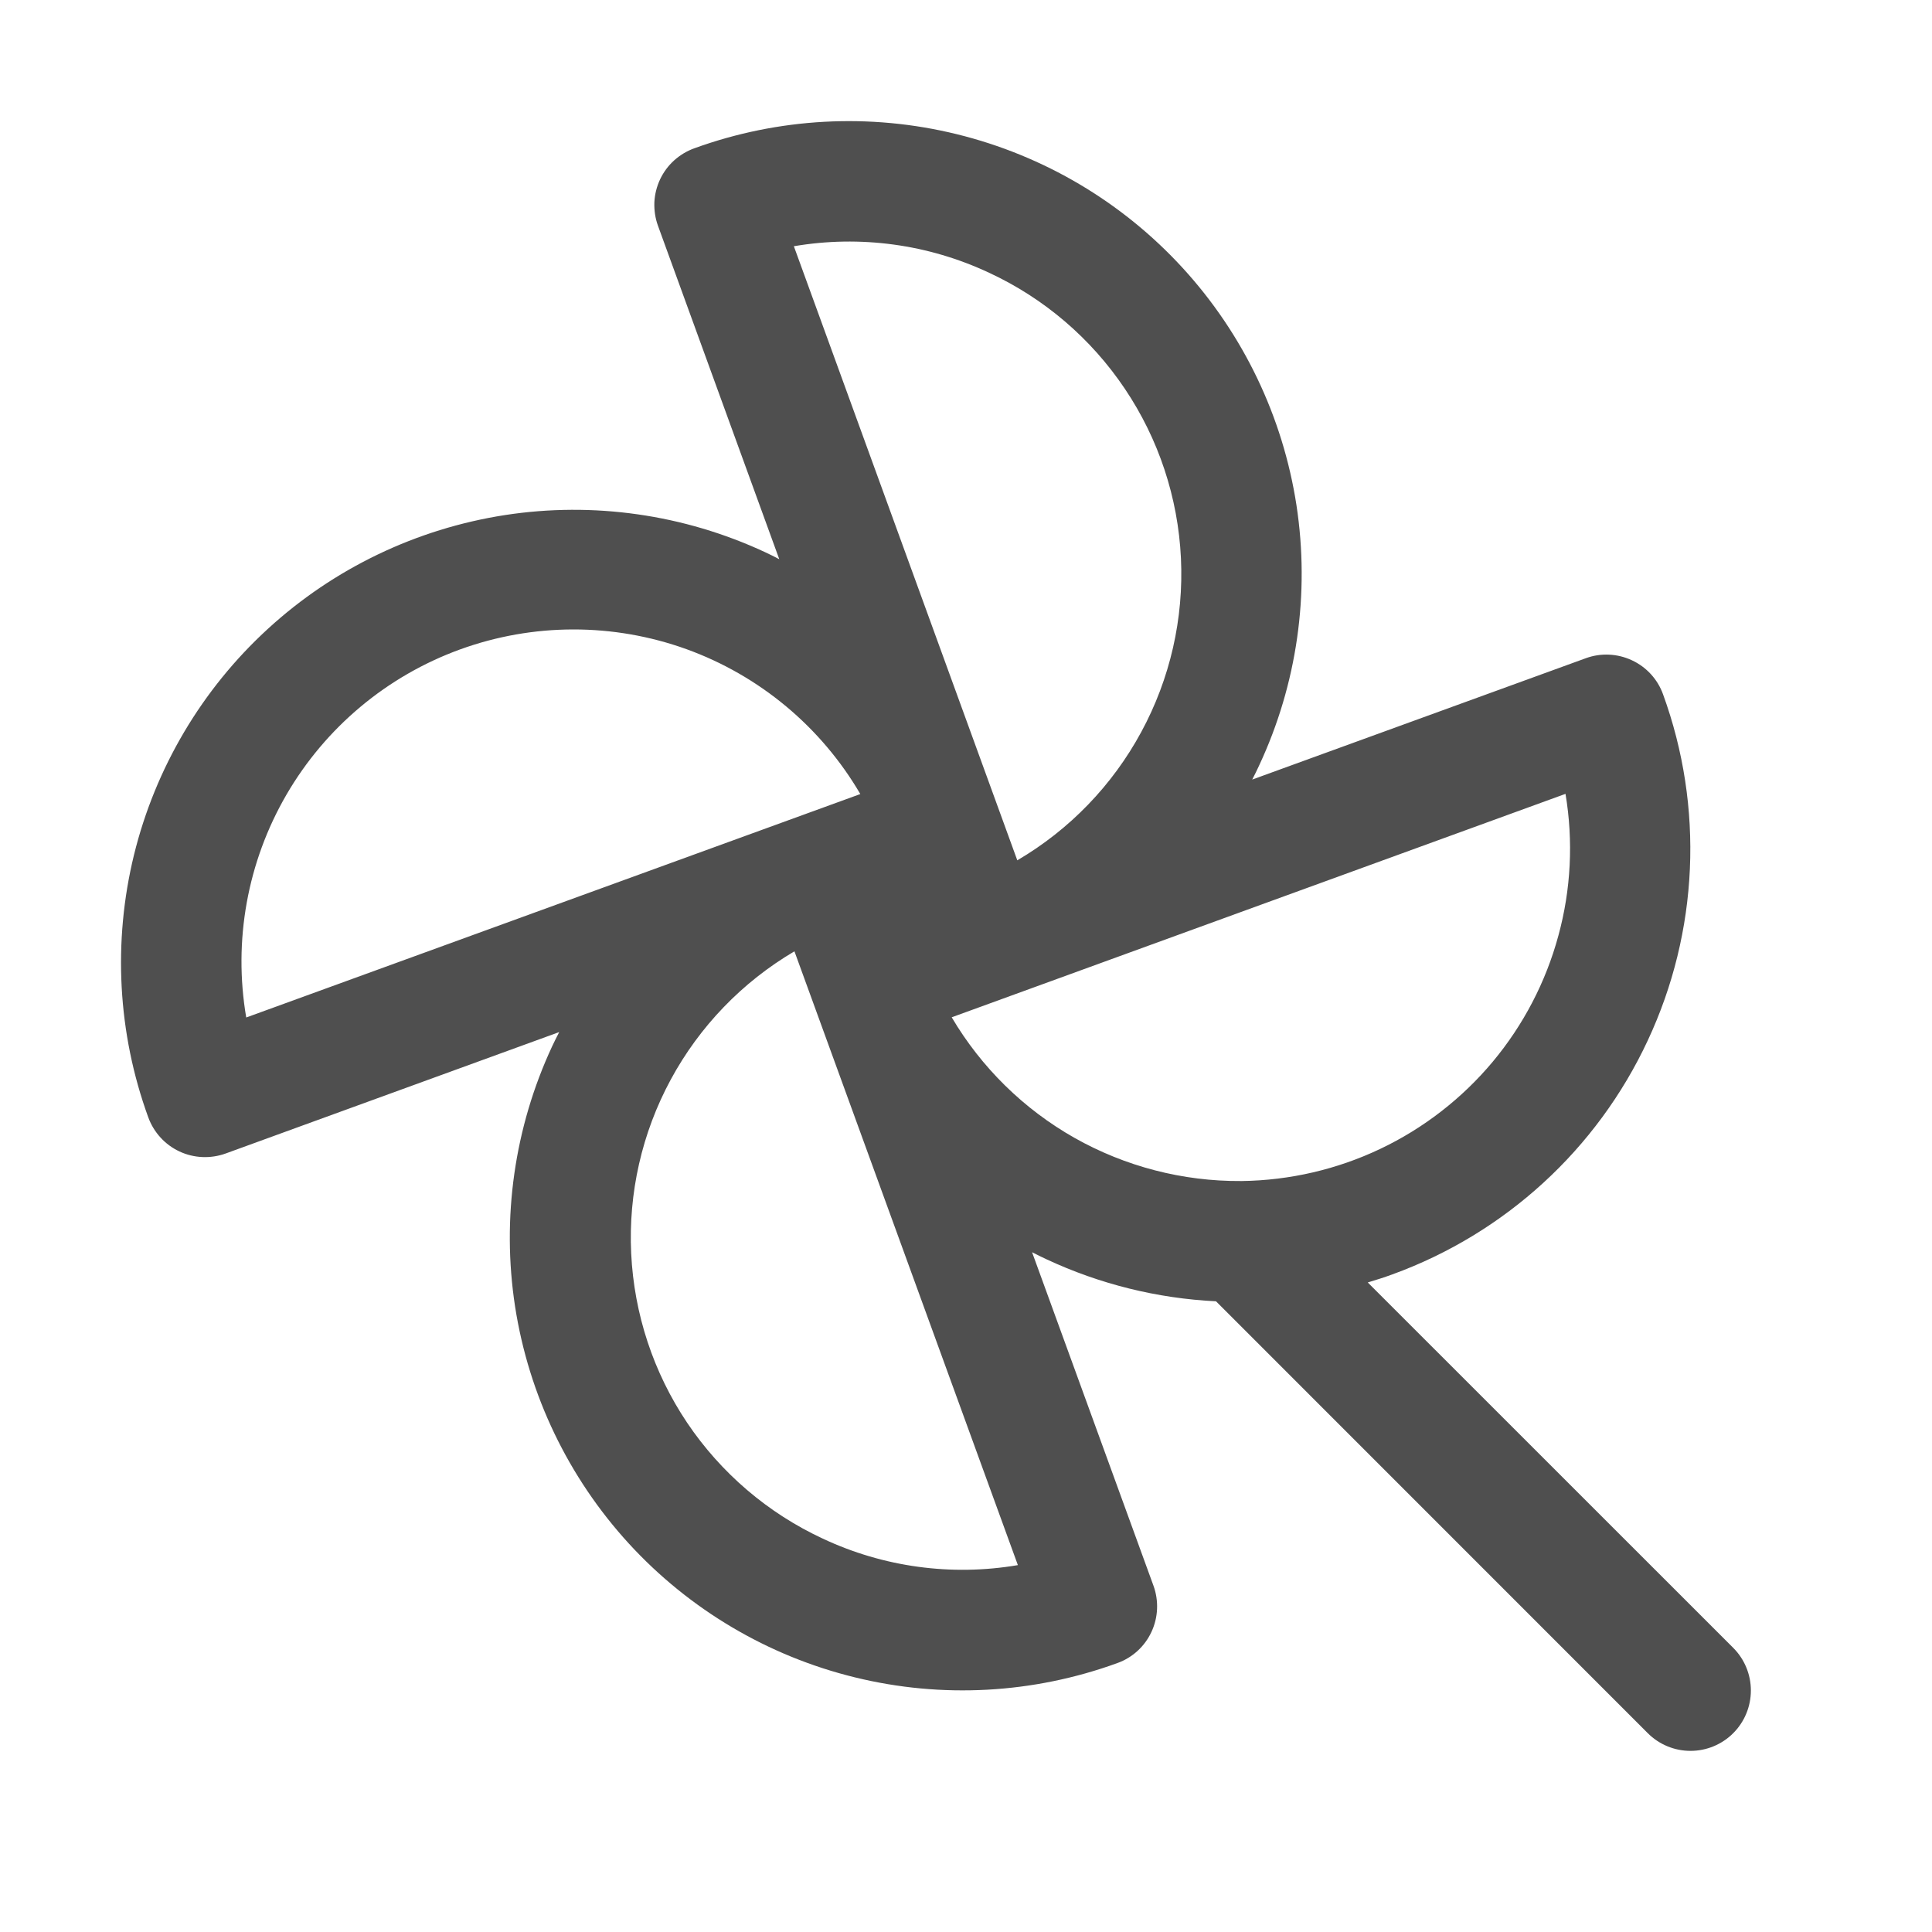
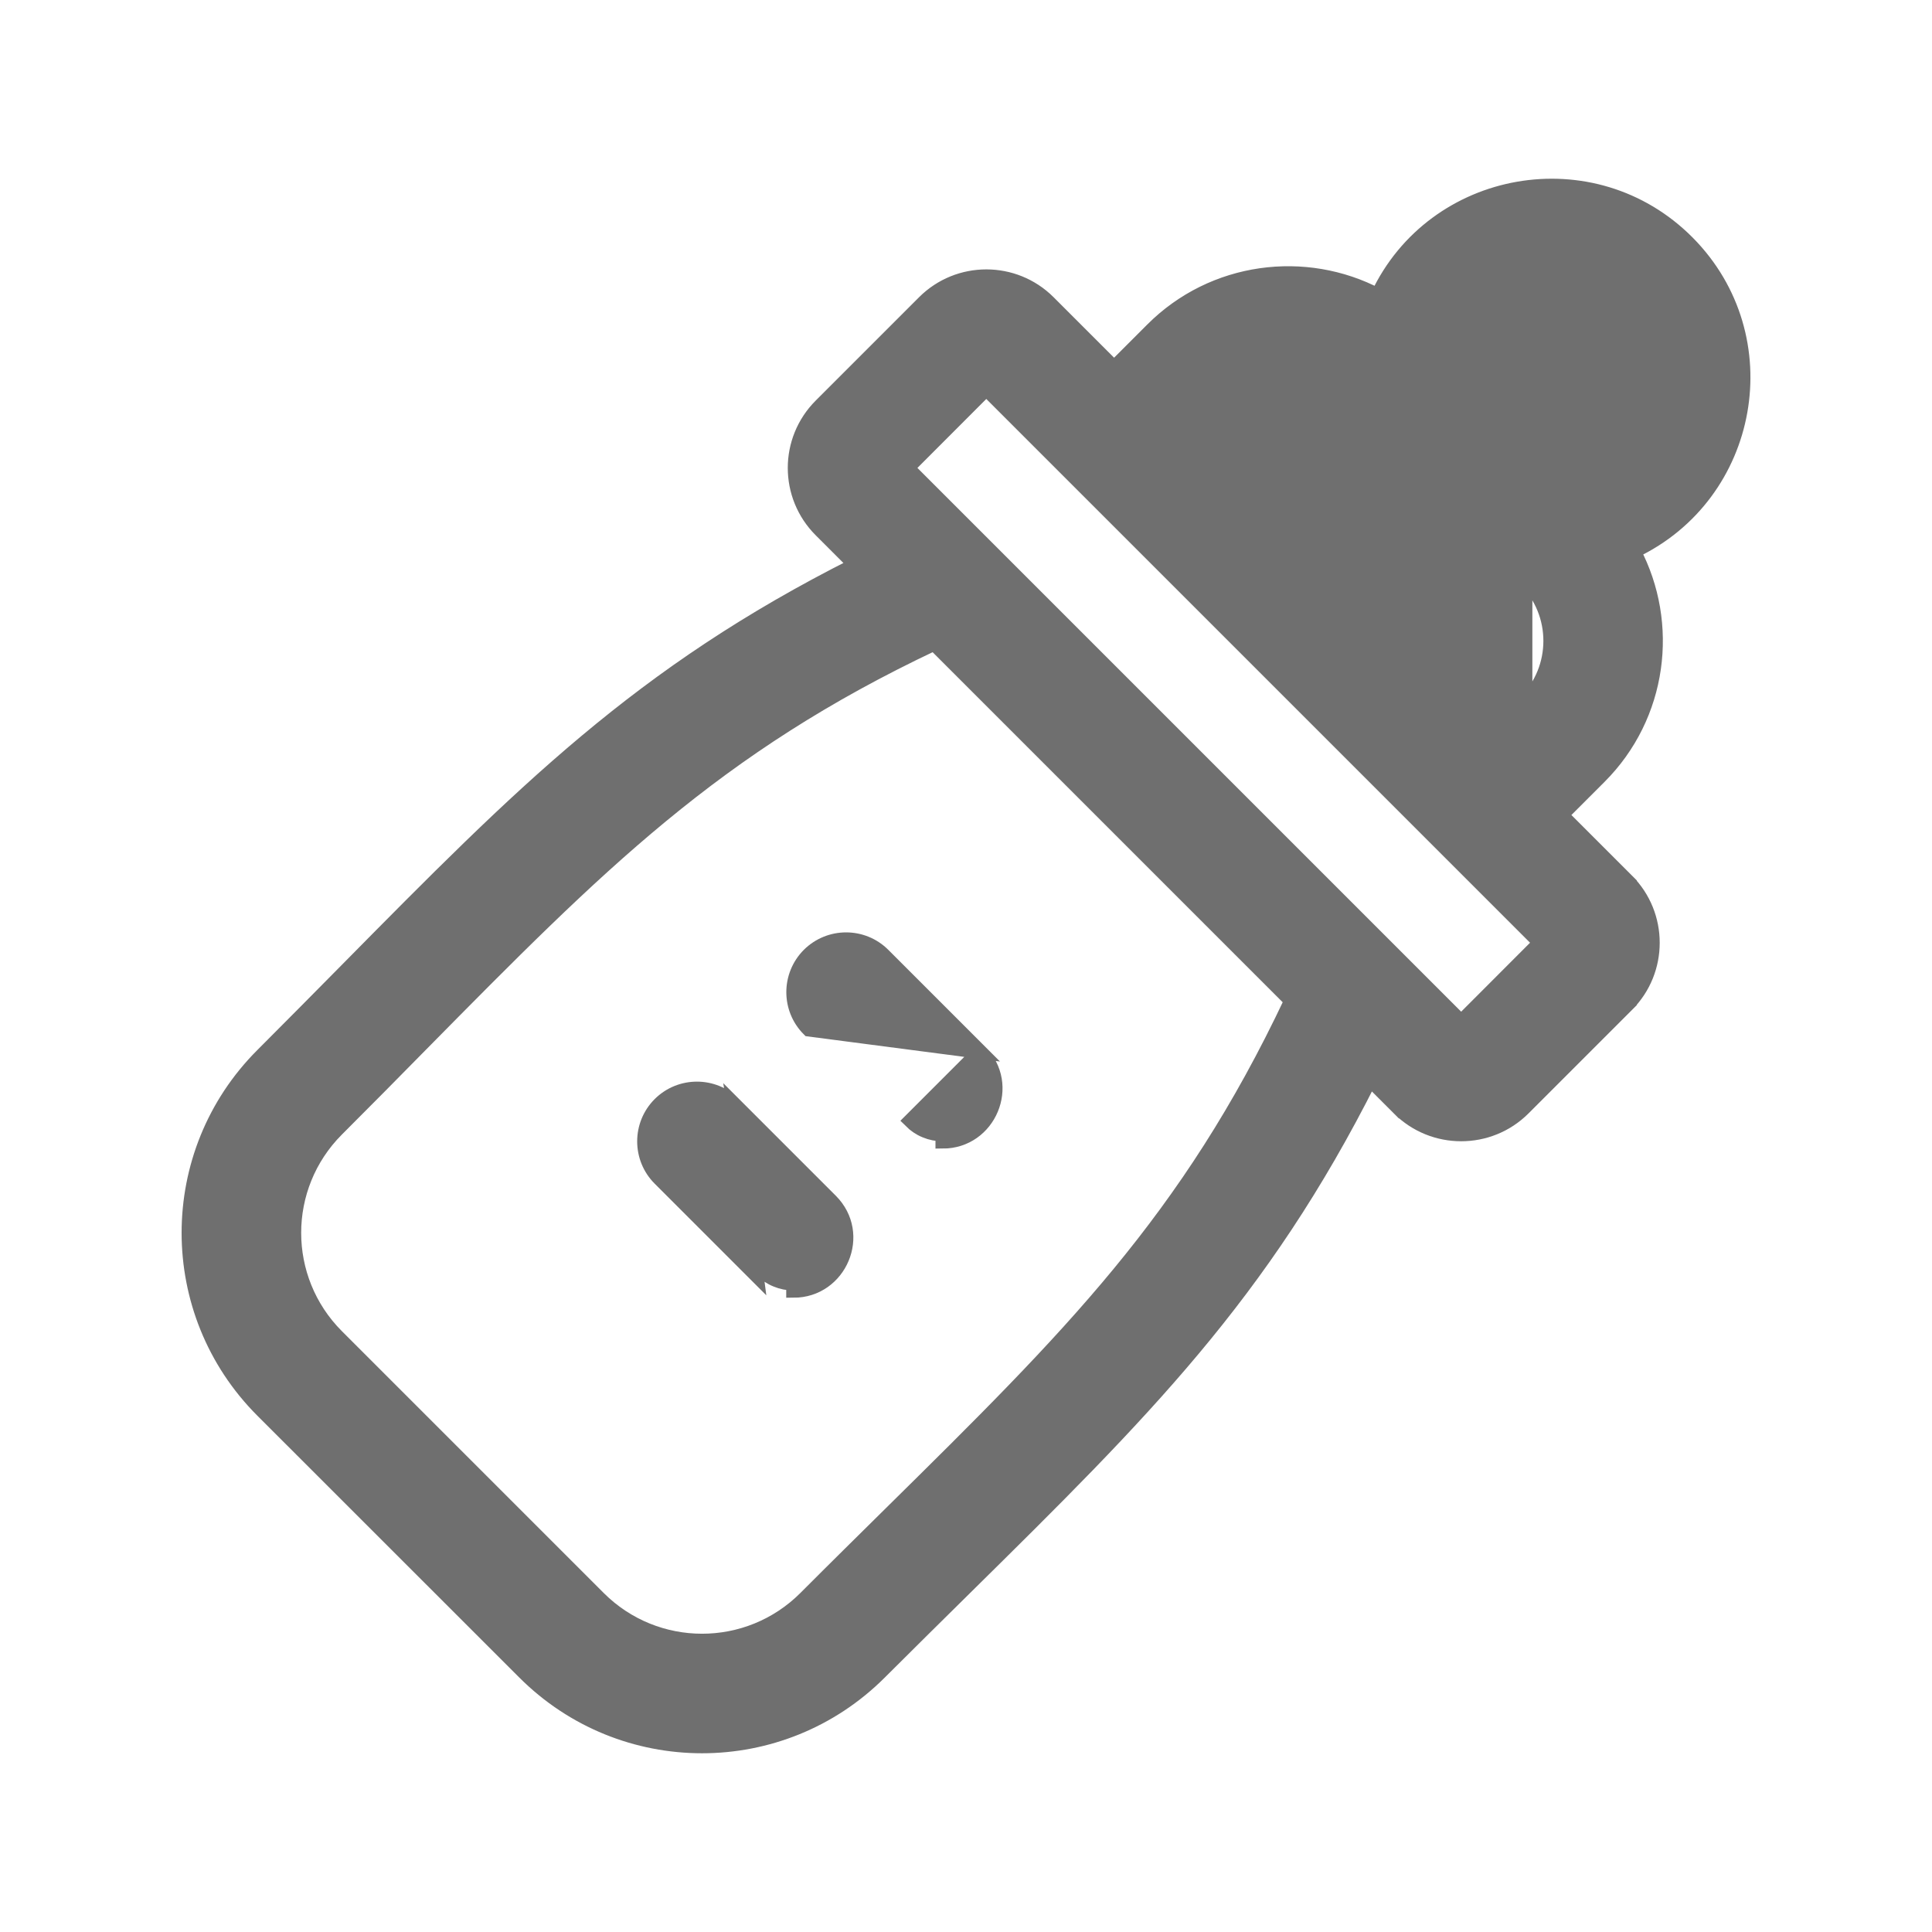
<svg xmlns="http://www.w3.org/2000/svg" width="20" height="20" viewBox="0 0 20 20" fill="none">
-   <path d="M17.942 17.058L14.159 13.276C14.245 13.25 14.331 13.223 14.415 13.192C15.582 12.767 16.533 11.896 17.058 10.77C17.584 9.644 17.641 8.355 17.216 7.188C17.16 7.032 17.044 6.905 16.893 6.835C16.743 6.765 16.571 6.757 16.416 6.814L12.963 8.07C12.988 8.022 13.012 7.973 13.035 7.923C13.427 7.083 13.561 6.146 13.421 5.23C13.28 4.314 12.871 3.46 12.245 2.776C11.619 2.092 10.805 1.61 9.904 1.389C9.004 1.168 8.059 1.219 7.188 1.535C7.11 1.563 7.039 1.606 6.978 1.661C6.917 1.716 6.868 1.783 6.833 1.857C6.798 1.932 6.778 2.012 6.774 2.094C6.771 2.177 6.783 2.259 6.811 2.336L8.067 5.789C8.019 5.764 7.97 5.739 7.92 5.716C7.08 5.325 6.143 5.191 5.227 5.332C4.311 5.474 3.457 5.883 2.774 6.509C2.09 7.135 1.608 7.95 1.387 8.85C1.167 9.751 1.218 10.696 1.535 11.567C1.592 11.723 1.708 11.85 1.858 11.92C2.008 11.99 2.18 11.997 2.336 11.941L5.789 10.684C5.764 10.733 5.739 10.781 5.716 10.831C5.325 11.671 5.191 12.609 5.332 13.525C5.474 14.441 5.883 15.294 6.509 15.978C7.135 16.661 7.95 17.144 8.85 17.364C9.751 17.585 10.696 17.533 11.567 17.216C11.723 17.16 11.85 17.044 11.92 16.893C11.99 16.743 11.997 16.571 11.941 16.416L10.684 12.963C10.733 12.988 10.781 13.012 10.831 13.035C11.383 13.293 11.979 13.441 12.588 13.471L17.058 17.942C17.175 18.059 17.334 18.125 17.5 18.125C17.666 18.125 17.825 18.059 17.942 17.942C18.059 17.825 18.125 17.666 18.125 17.5C18.125 17.334 18.059 17.175 17.942 17.058ZM10.24 2.824C10.809 3.088 11.294 3.503 11.644 4.024C11.994 4.544 12.195 5.151 12.225 5.777C12.255 6.404 12.113 7.026 11.814 7.578C11.516 8.129 11.072 8.589 10.531 8.906L8.218 2.549C8.904 2.432 9.61 2.528 10.24 2.824ZM2.549 10.533C2.413 9.739 2.561 8.923 2.965 8.227C3.37 7.53 4.006 6.998 4.762 6.723C5.519 6.448 6.348 6.447 7.106 6.72C7.863 6.994 8.5 7.525 8.906 8.22L2.549 10.533ZM8.516 15.927C7.948 15.663 7.463 15.248 7.113 14.728C6.764 14.208 6.564 13.602 6.534 12.976C6.504 12.35 6.645 11.728 6.943 11.177C7.241 10.625 7.684 10.166 8.224 9.848L10.537 16.202C9.851 16.319 9.145 16.223 8.516 15.927ZM12.856 12.226H12.848C12.244 12.23 11.649 12.076 11.123 11.779C10.598 11.482 10.159 11.051 9.852 10.531L16.206 8.218C16.288 8.707 16.263 9.209 16.132 9.687C16.002 10.166 15.77 10.611 15.452 10.992C15.134 11.372 14.737 11.68 14.289 11.893C13.841 12.106 13.352 12.219 12.856 12.226Z" fill="#4F4F4F" />
+   <g id="BabyCarriage">
+     <g id="Group">
+       <path id="Vector" d="M16.197 4.875L16.187 4.801C16.927 4.696 17.202 3.788 16.697 3.278L16.75 3.226L16.697 3.278C16.172 2.749 15.273 3.055 15.169 3.782C15.169 3.782 15.169 3.782 15.169 3.782L16.197 4.875ZM16.197 4.875L16.187 4.801C15.612 4.883 15.378 5.587 15.788 5.997M16.197 4.875L15.788 5.997M15.788 5.997C16.14 6.348 16.14 6.921 15.788 7.272M15.788 5.997L15.788 7.272M15.788 7.272L15.392 7.668M15.788 7.272L15.392 7.668M15.392 7.668L12.302 4.578L15.392 7.668ZM17.47 2.513C16.493 1.528 14.843 1.828 14.263 3.059C13.512 2.664 12.559 2.782 11.929 3.413L11.533 3.809L10.854 3.13C10.499 2.775 9.922 2.775 9.567 3.13L8.497 4.2C8.141 4.556 8.141 5.132 8.497 5.488L8.857 5.848C6.62 6.974 5.409 8.2 3.593 10.04C3.317 10.319 3.027 10.613 2.717 10.923C1.701 11.939 1.701 13.585 2.717 14.602L5.428 17.312C6.445 18.329 8.09 18.329 9.107 17.312C9.417 17.003 9.71 16.713 9.99 16.437C11.826 14.625 13.056 13.411 14.182 11.173L14.482 11.473L14.535 11.42L14.482 11.473L14.482 11.473L14.482 11.473C14.837 11.828 15.415 11.828 15.77 11.473L16.84 10.403L16.787 10.35L16.84 10.403C17.195 10.048 17.195 9.471 16.84 9.116L16.787 9.169L16.84 9.116L16.161 8.437L16.557 8.041C17.188 7.41 17.306 6.457 16.91 5.706C18.14 5.124 18.438 3.49 17.47 2.513ZM4.359 10.811C6.193 8.952 7.395 7.735 9.67 6.661L13.369 10.36C12.294 12.636 11.074 13.84 9.222 15.667C8.943 15.943 8.648 16.233 8.338 16.544C7.746 17.135 6.789 17.135 6.197 16.544L3.486 13.833C2.895 13.241 2.895 12.284 3.486 11.692C3.795 11.383 4.085 11.09 4.359 10.811ZM15.945 9.759L15.126 10.579L9.391 4.844L10.21 4.024L15.945 9.759Z" fill="#6F6F6F" stroke="#6F6F6F" stroke-width="0.15" />
+       <path id="Vector_2" d="M10.143 10.886L10.143 10.886C10.487 11.23 10.239 11.815 9.759 11.815C9.759 11.815 9.759 11.815 9.759 11.815V11.74C9.697 11.74 9.636 11.728 9.579 11.704C9.522 11.681 9.471 11.646 9.427 11.602L10.143 10.886ZM10.143 10.886L9.143 9.886C8.931 9.674 8.587 9.674 8.374 9.886C8.162 10.099 8.162 10.443 8.374 10.655L10.143 10.886ZM7.599 11.431C7.599 11.431 7.599 11.431 7.599 11.431L8.599 12.431C8.943 12.775 8.694 13.359 8.214 13.359C8.214 13.359 8.214 13.359 8.214 13.359V13.284C8.153 13.284 8.092 13.272 8.035 13.248C7.978 13.225 7.926 13.19 7.883 13.147L7.599 11.431ZM7.599 11.431C7.387 11.219 7.042 11.219 6.83 11.431C6.618 11.643 6.618 11.988 6.83 12.2L7.83 13.2C7.83 13.2 7.83 13.2 7.83 13.2L7.599 11.431Z" fill="#6F6F6F" stroke="#6F6F6F" stroke-width="0.15" />
+     </g>
+   </g>
</svg>
